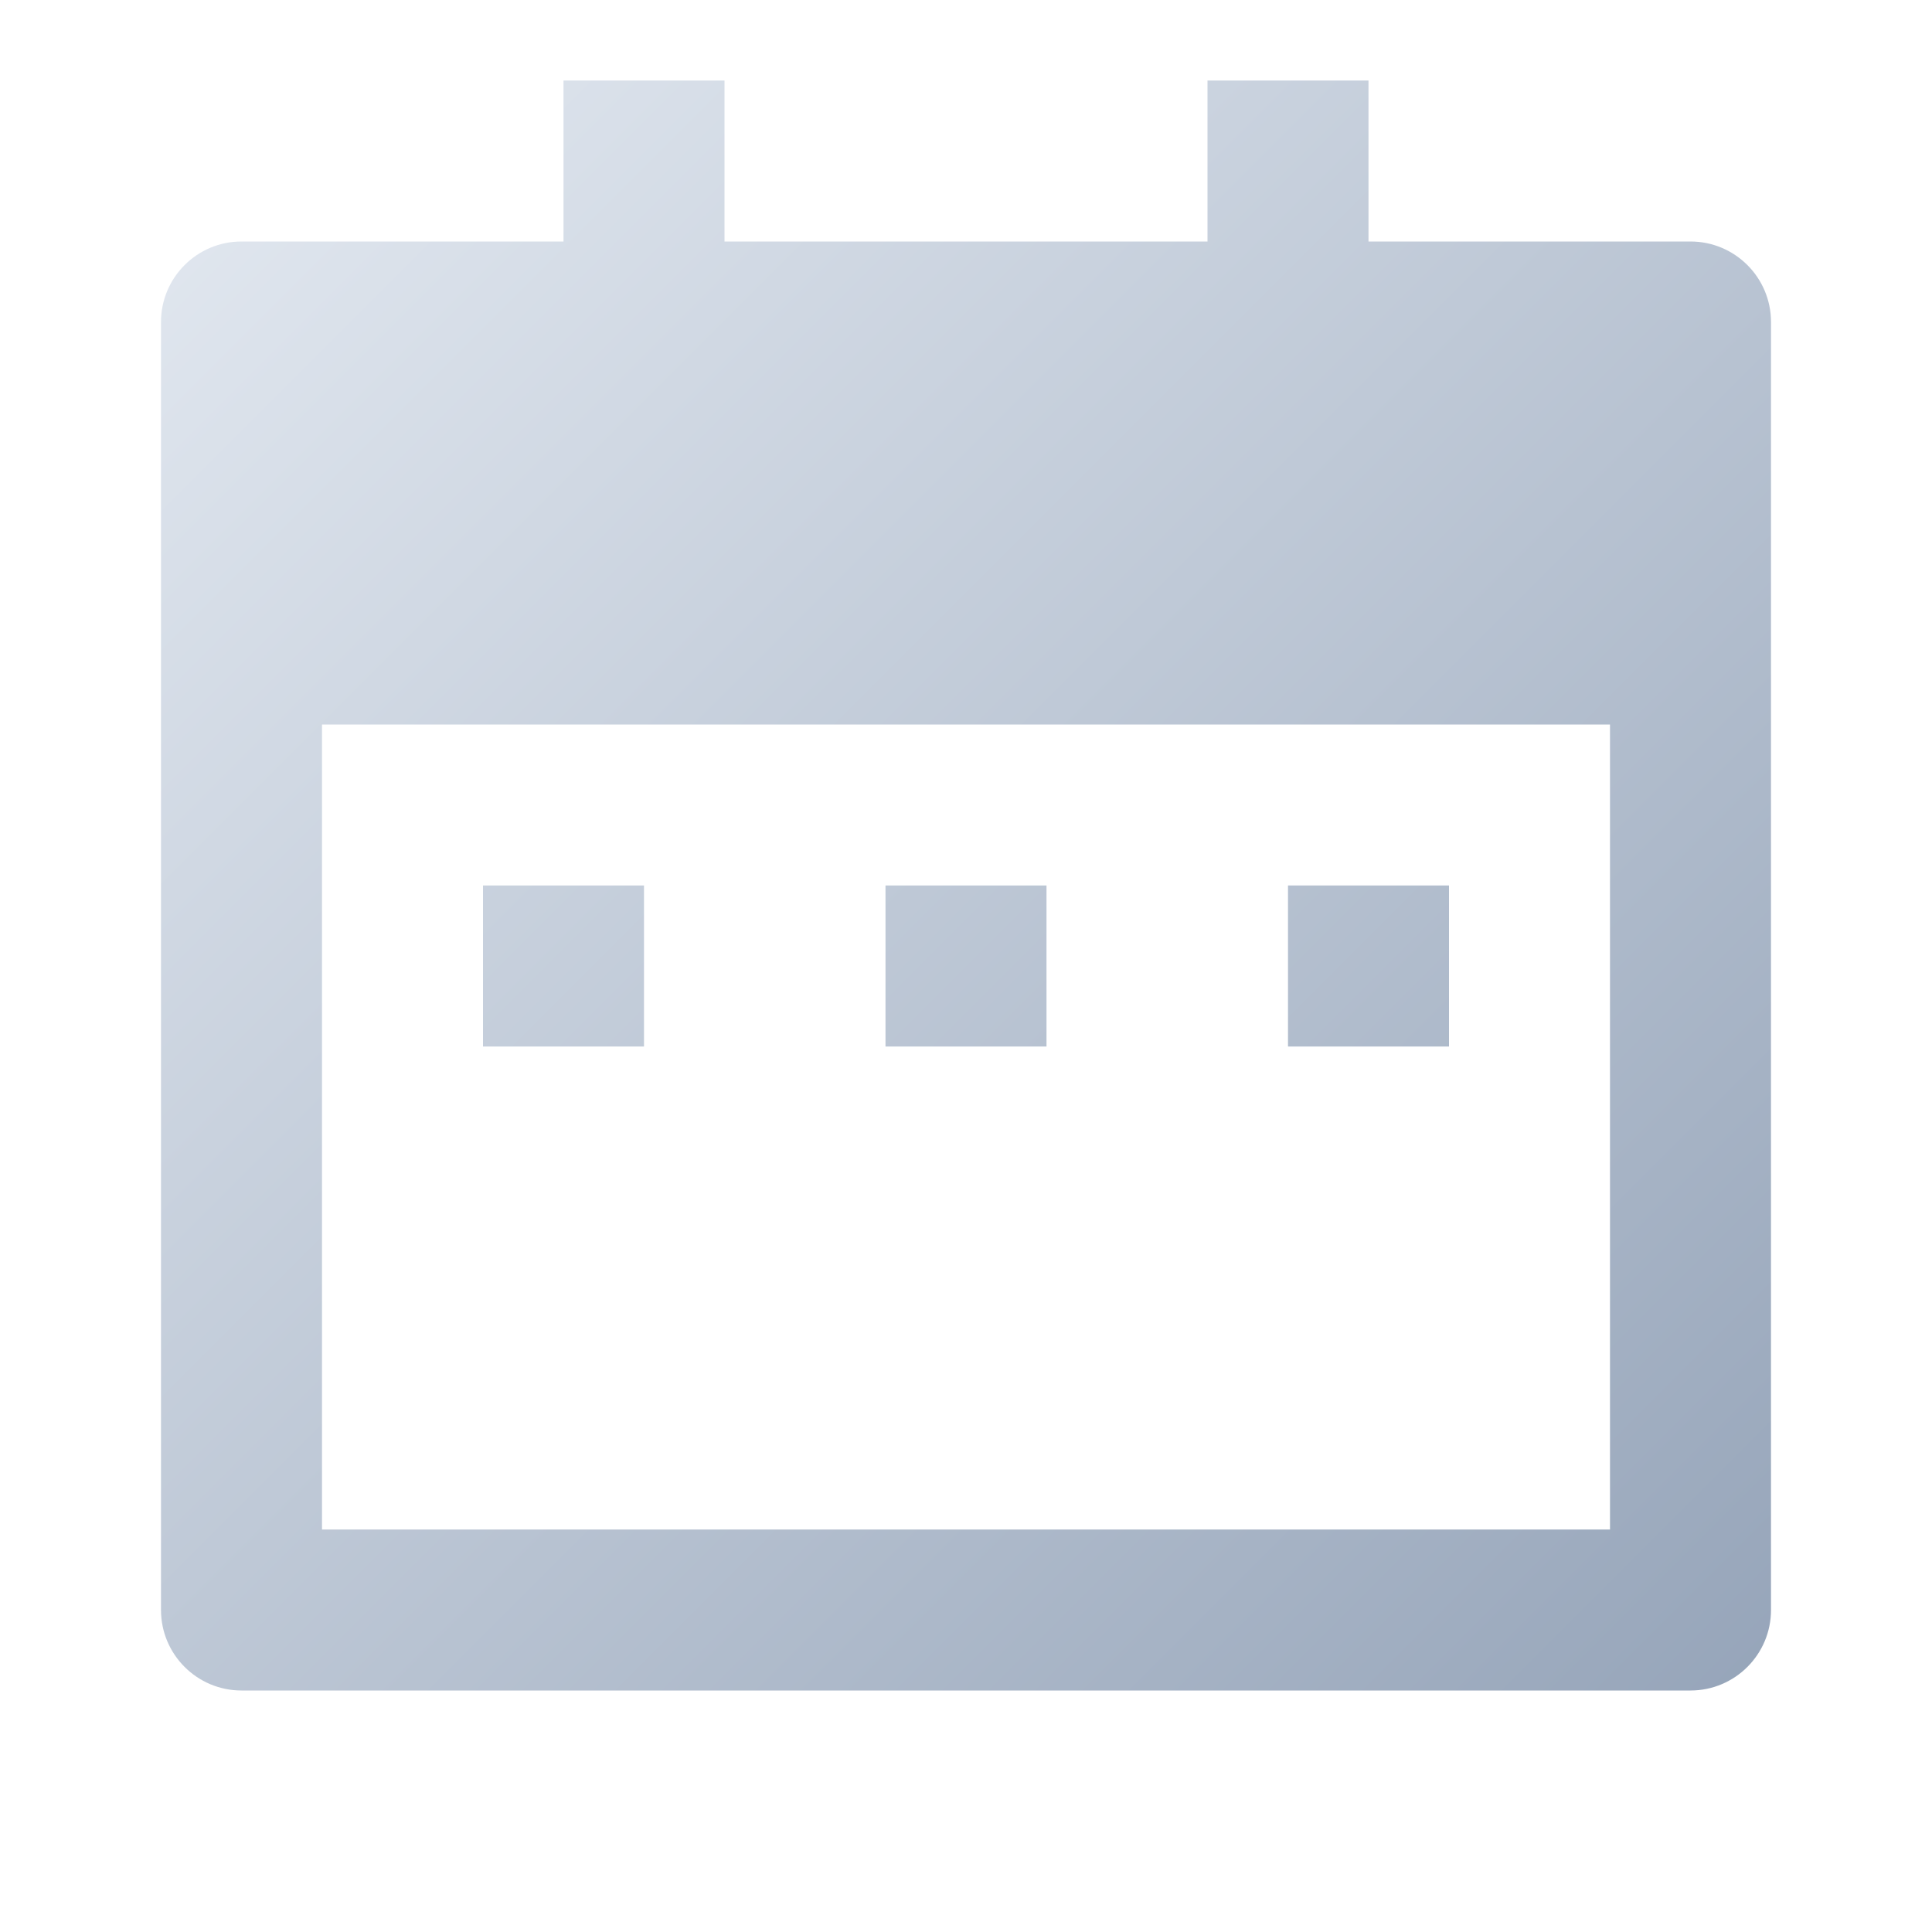
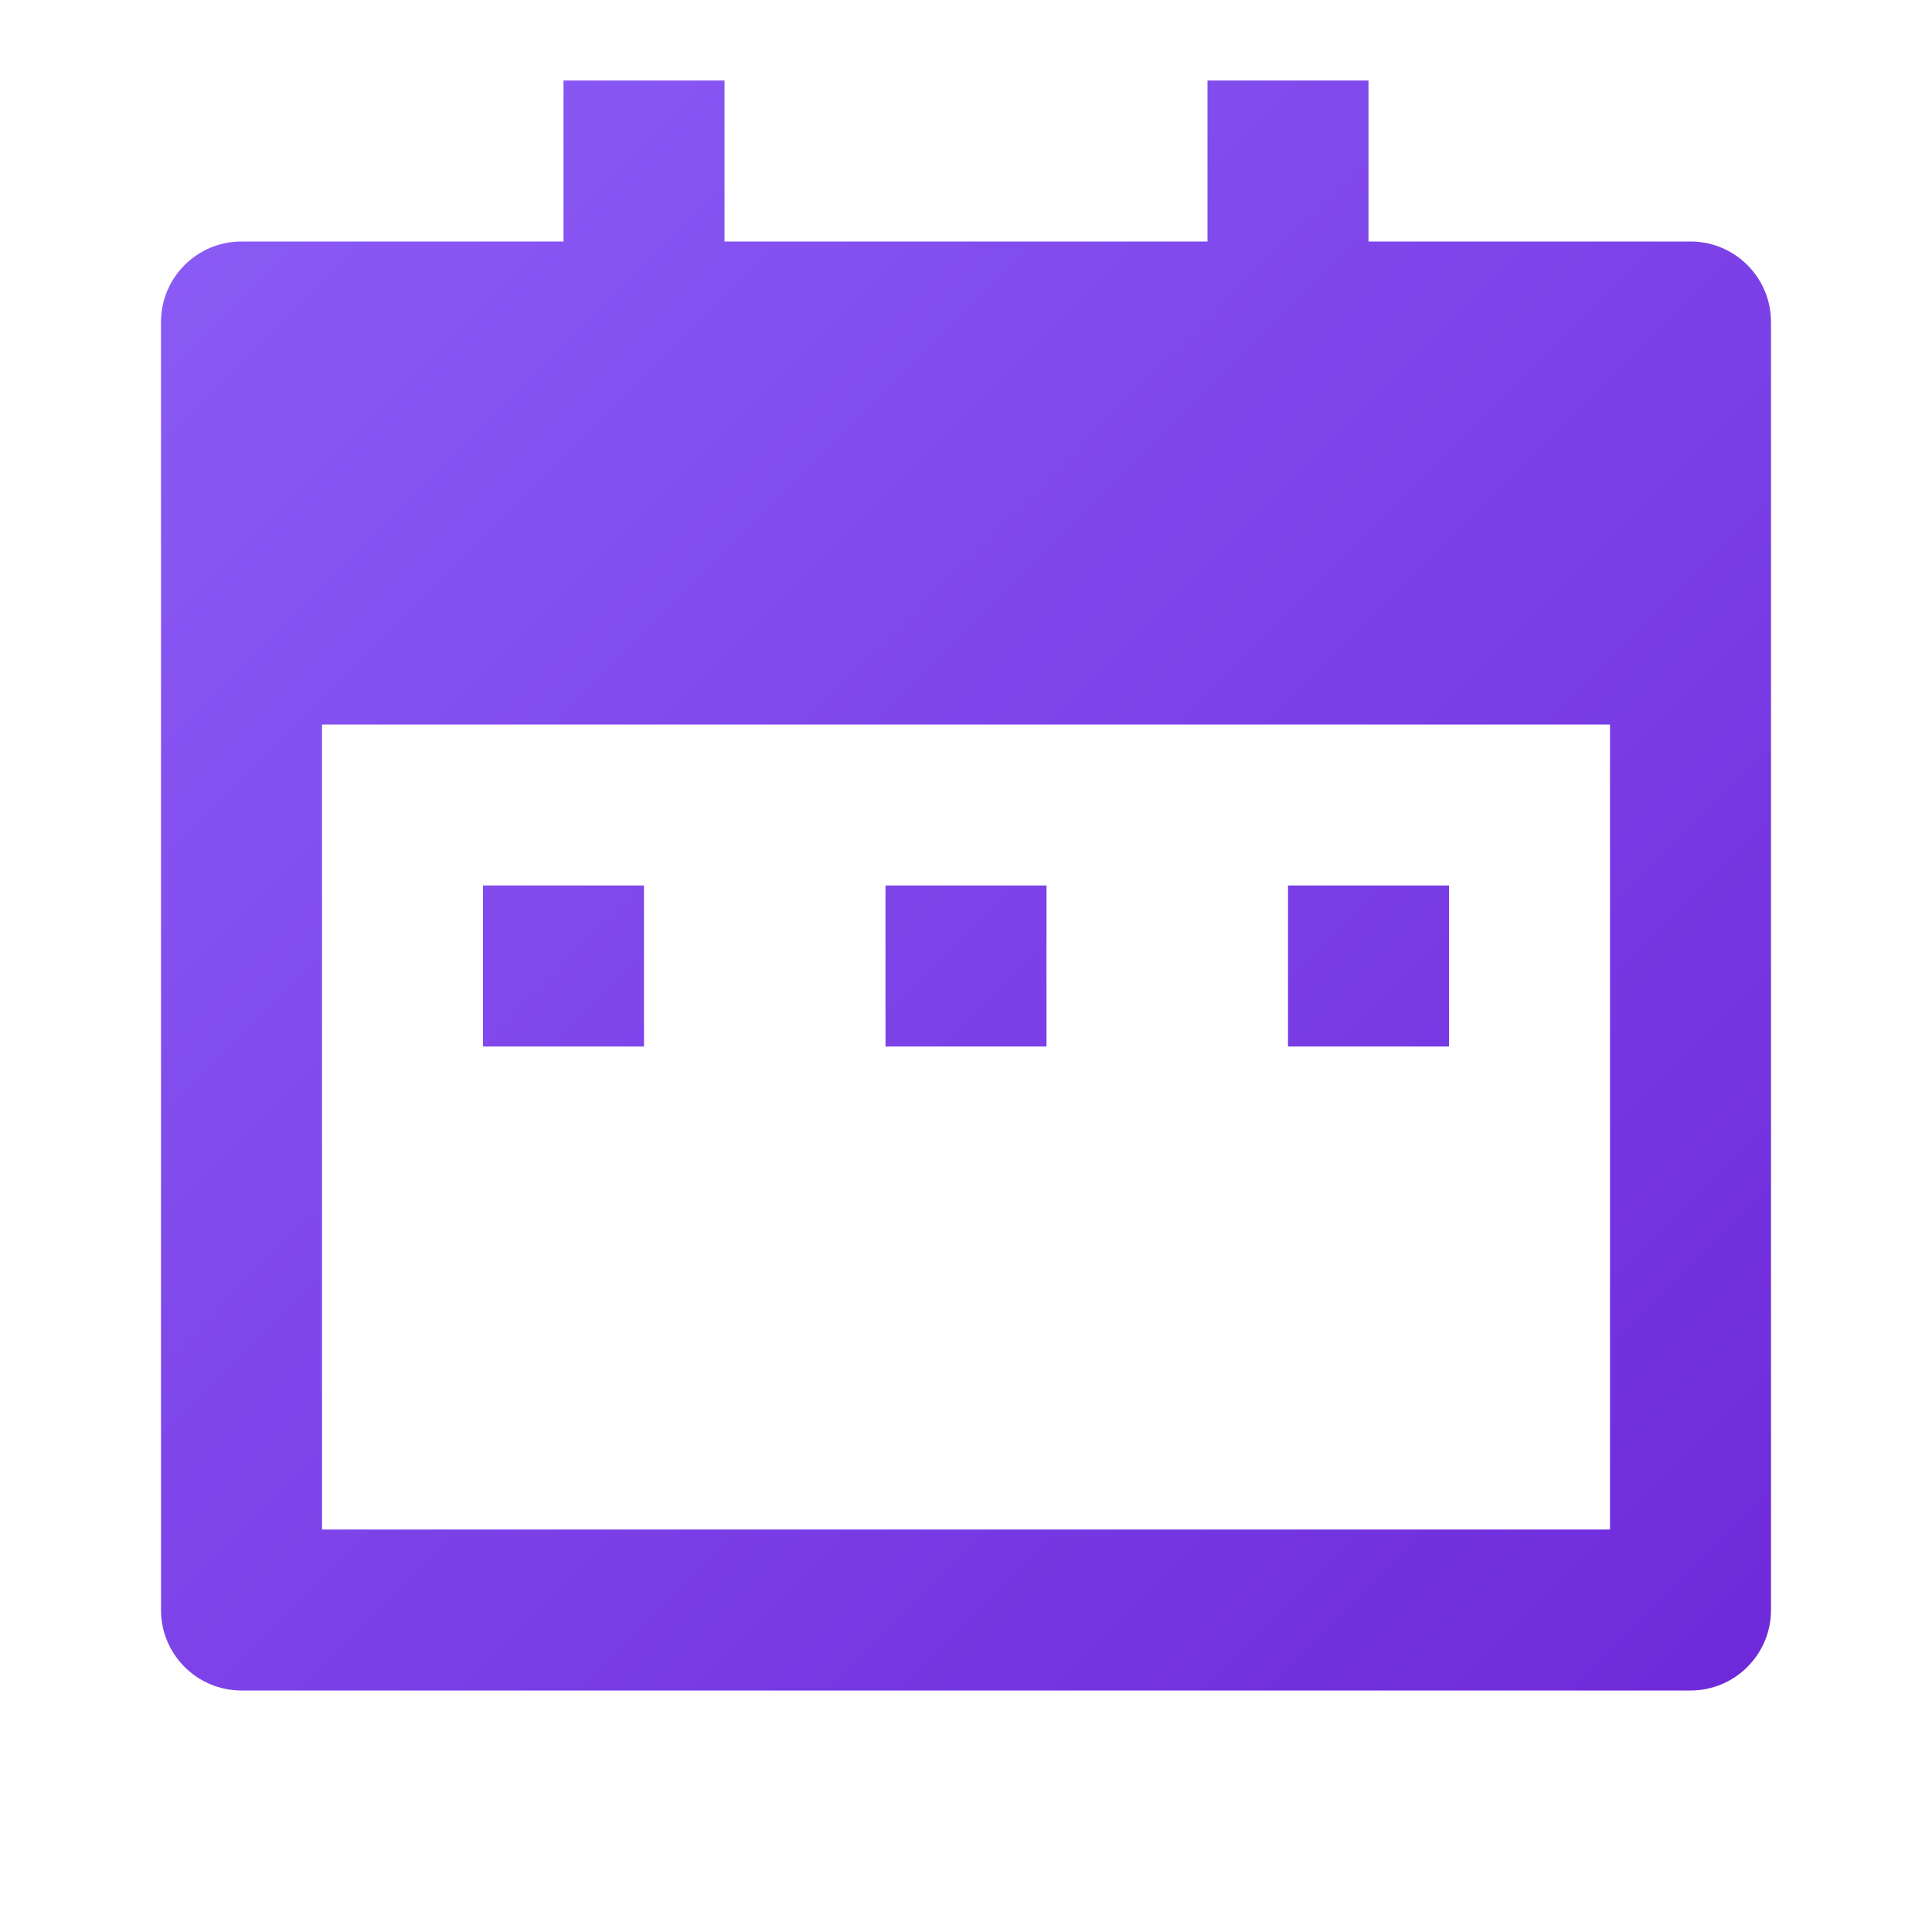
<svg xmlns="http://www.w3.org/2000/svg" viewBox="0 0 24 24" width="24" height="24">
  <defs>
    <linearGradient id="ri_calendar" x1="2" y1="2" x2="22" y2="22" gradientUnits="userSpaceOnUse">
-       <stop stop-color="#e2e8f0" />
-       <stop offset="1" stop-color="#94a3b8" />
+       <stop stop-color="#8b5cf6" />
+       <stop offset="1" stop-color="#6d28d9" />
    </linearGradient>
  </defs>
  <g fill="none">
    <path fill="url(#ri_calendar)" d="M17 3H21C21.552 3 22 3.448 22 4V20C22 20.552 21.552 21 21 21H3C2.448 21 2 20.552 2 20V4C2 3.448 2.448 3 3 3H7V1H9V3H15V1H17V3ZM4 9V19H20V9H4ZM6 11H8V13H6V11ZM11 11H13V13H11V11ZM16 11H18V13H16V11Z" />
  </g>
</svg>
